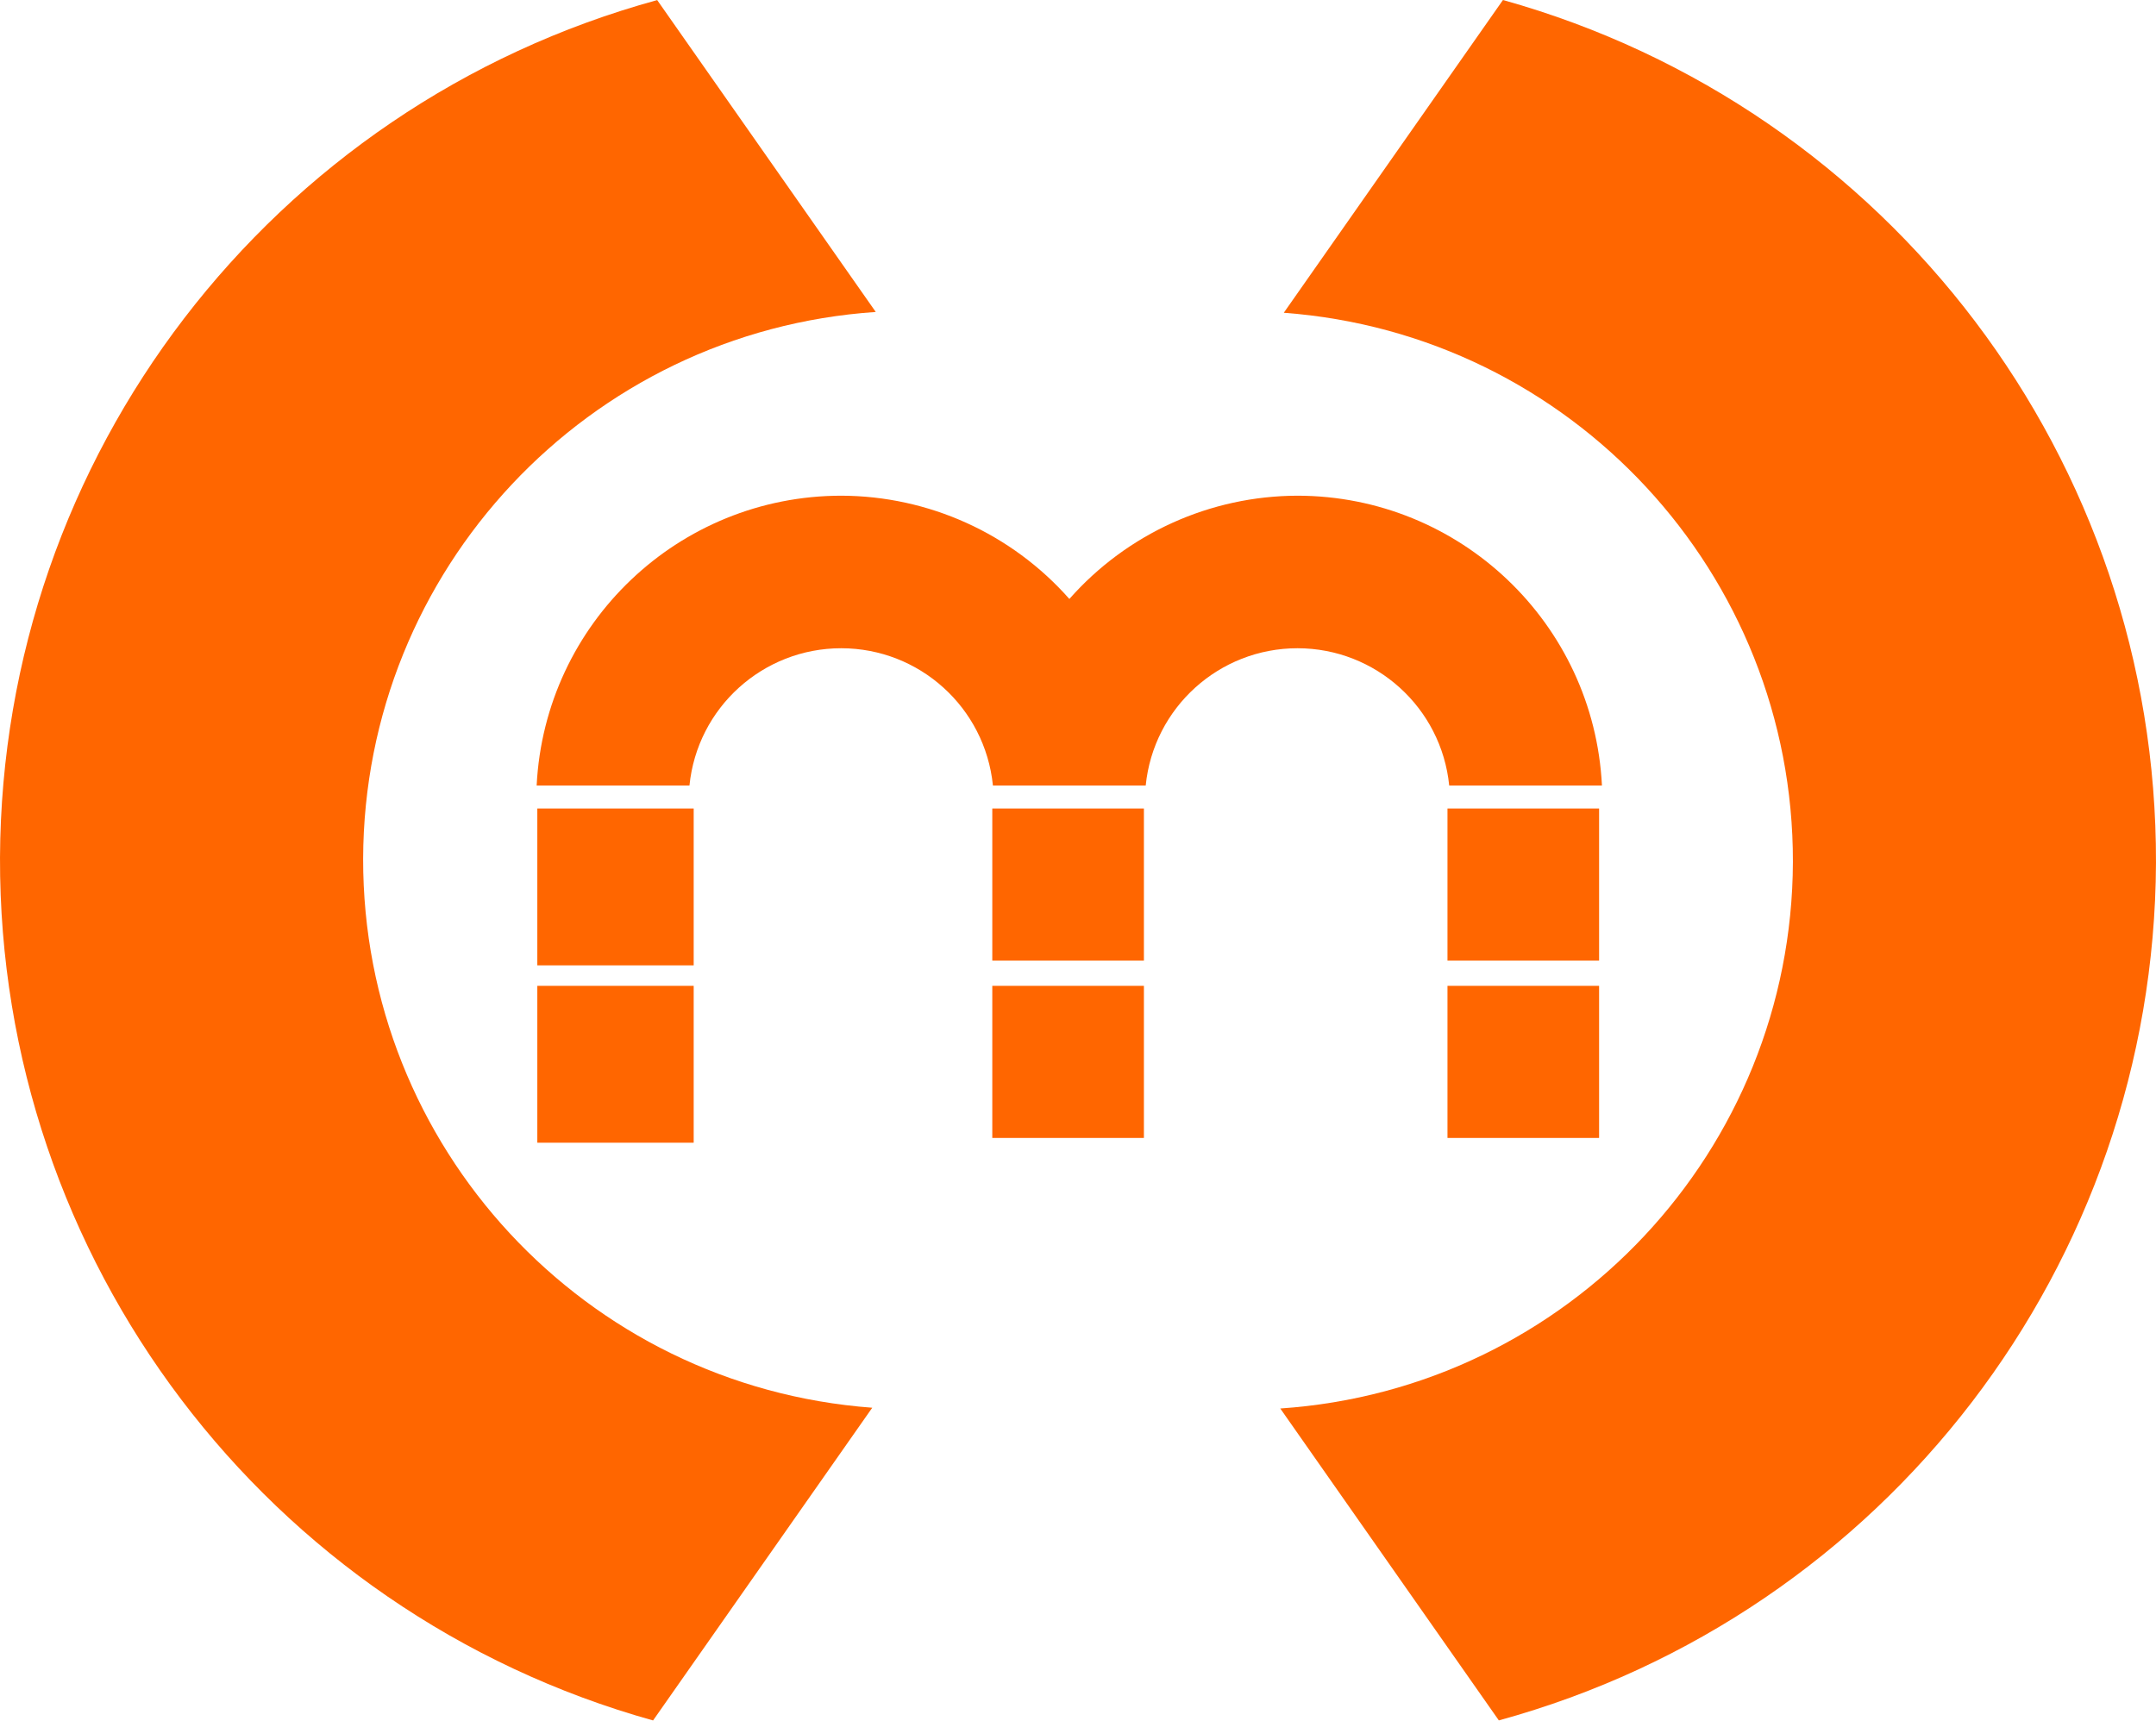
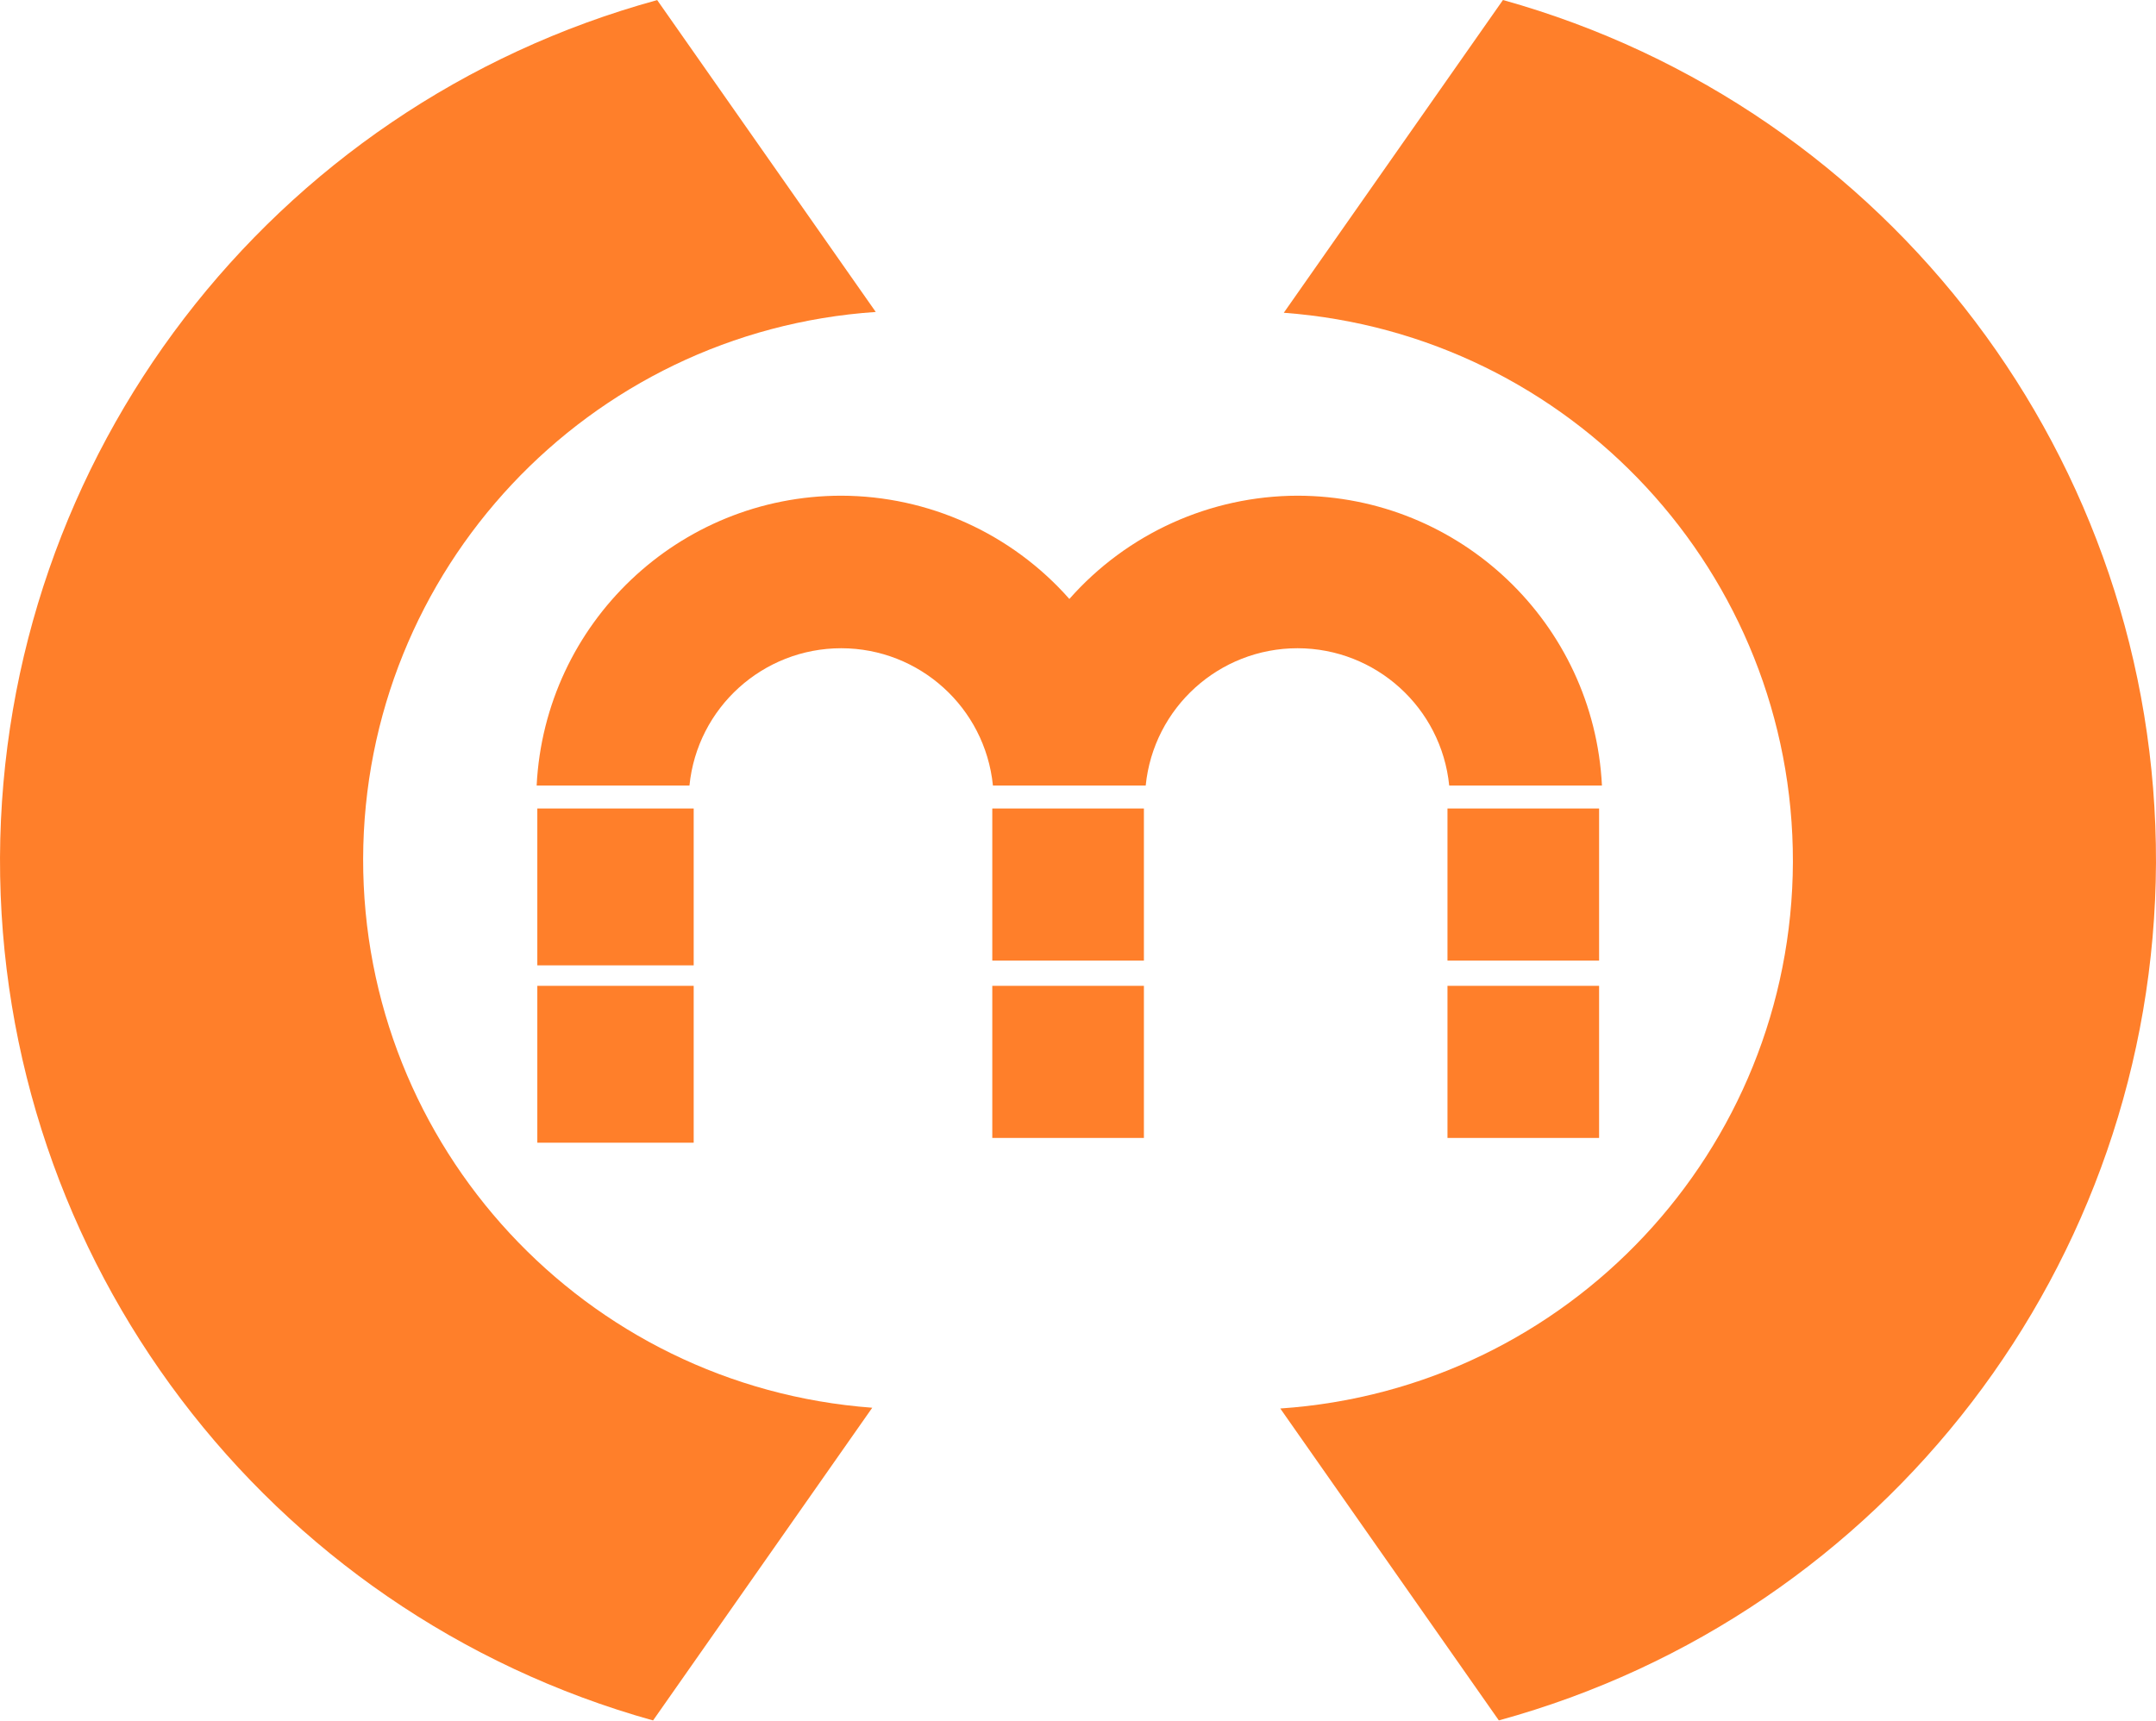
<svg xmlns="http://www.w3.org/2000/svg" width="190.178mm" height="151.79mm" viewBox="0 0 190.178 151.79" version="1.1" id="svg4538">
  <defs id="defs4532" />
  <g id="layer1" transform="translate(-11.50049,-78.98615)">
-     <path style="fill:#ff6600;stroke-width:2.143" d="M 69.47,78.993 A 78.801,78.801 0 0 0 11.501,154.64 78.801,78.801 0 0 0 69.107,230.776 L 88.44,203.186 A 48.493,48.493 0 0 1 43.532,154.745 48.493,48.493 0 0 1 88.75,106.509 Z" id="path5712" />
-     <path style="fill:#ff6600;stroke-width:2.143" d="M 144.075,78.986 124.742,106.58 a 48.493,48.493 0 0 1 44.908,48.458 48.493,48.493 0 0 1 -45.218,48.215 l 19.279,27.519 a 78.801,78.801 0 0 0 57.966,-75.651 78.801,78.801 0 0 0 -57.603,-76.135 z" id="path5716" />
-     <path style="fill:#ff6600;fill-opacity:1;stroke-width:0.94" d="m 58.897,150.316 h 13.793 v 13.84 H 58.897 Z" id="use6477" />
-     <path style="fill:#ff6600;fill-opacity:1;stroke-width:0.912" d="m 99.029,150.316 h 13.374 v 13.42 H 99.029 Z" id="use6505" />
-     <path style="fill:#ff6600;fill-opacity:1;stroke-width:0.912" d="m 139.181,150.316 h 13.374 v 13.42 h -13.374 z" id="use6517" />
-     <path style="opacity:1;fill:#ff6600;fill-opacity:1;stroke-width:0.554" d="M 85.709,122.72 A 26.919,26.919 0 0 0 58.838,148.292 h 13.478 a 13.459,13.459 0 0 1 13.393,-12.114 13.459,13.459 0 0 1 13.374,12.091 26.919,26.919 0 0 0 0,0.023 h 0.006 13.473 a 13.459,13.459 0 0 1 13.393,-12.114 13.459,13.459 0 0 1 13.378,12.114 h 13.473 a 26.919,26.919 0 0 0 -26.851,-25.572 26.919,26.919 0 0 0 -20.127,9.11 26.919,26.919 0 0 0 -20.117,-9.11 z" id="path7732" />
-     <path id="path7759" d="m 58.897,165.963 h 13.793 v 13.84 H 58.897 Z" style="fill:#ff6600;fill-opacity:1;stroke-width:0.94" />
-     <path id="path7761" d="m 99.029,165.963 h 13.374 v 13.42 H 99.029 Z" style="fill:#ff6600;fill-opacity:1;stroke-width:0.912" />
-     <path id="path7763" d="m 139.181,165.963 h 13.374 v 13.42 h -13.374 z" style="fill:#ff6600;fill-opacity:1;stroke-width:0.912" />
+     <path style="fill:#ff7f2a;stroke-width:2.143" d="M 69.47,78.993 A 78.801,78.801 0 0 0 11.501,154.64 78.801,78.801 0 0 0 69.107,230.776 L 88.44,203.186 A 48.493,48.493 0 0 1 43.532,154.745 48.493,48.493 0 0 1 88.75,106.509 Z" id="path5712" />
+     <path style="fill:#ff7f2a;stroke-width:2.143" d="M 144.075,78.986 124.742,106.58 a 48.493,48.493 0 0 1 44.908,48.458 48.493,48.493 0 0 1 -45.218,48.215 l 19.279,27.519 a 78.801,78.801 0 0 0 57.966,-75.651 78.801,78.801 0 0 0 -57.603,-76.135 z" id="path5716" />
+     <path style="fill:#ff7f2a;fill-opacity:1;stroke-width:0.94" d="m 58.897,150.316 h 13.793 v 13.84 H 58.897 Z" id="use6477" />
+     <path style="fill:#ff7f2a;fill-opacity:1;stroke-width:0.912" d="m 99.029,150.316 h 13.374 v 13.42 H 99.029 Z" id="use6505" />
+     <path style="fill:#ff7f2a;fill-opacity:1;stroke-width:0.912" d="m 139.181,150.316 h 13.374 v 13.42 h -13.374 z" id="use6517" />
+     <path style="opacity:1;fill:#ff7f2a;fill-opacity:1;stroke-width:0.554" d="M 85.709,122.72 A 26.919,26.919 0 0 0 58.838,148.292 h 13.478 a 13.459,13.459 0 0 1 13.393,-12.114 13.459,13.459 0 0 1 13.374,12.091 26.919,26.919 0 0 0 0,0.023 h 0.006 13.473 a 13.459,13.459 0 0 1 13.393,-12.114 13.459,13.459 0 0 1 13.378,12.114 h 13.473 a 26.919,26.919 0 0 0 -26.851,-25.572 26.919,26.919 0 0 0 -20.127,9.11 26.919,26.919 0 0 0 -20.117,-9.11 z" id="path7732" />
+     <path id="path7759" d="m 58.897,165.963 h 13.793 v 13.84 H 58.897 Z" style="fill:#ff7f2a;fill-opacity:1;stroke-width:0.94" />
+     <path id="path7761" d="m 99.029,165.963 h 13.374 v 13.42 H 99.029 Z" style="fill:#ff7f2a;fill-opacity:1;stroke-width:0.912" />
+     <path id="path7763" d="m 139.181,165.963 h 13.374 v 13.42 h -13.374 z" style="fill:#ff7f2a;fill-opacity:1;stroke-width:0.912" />
  </g>
</svg>
